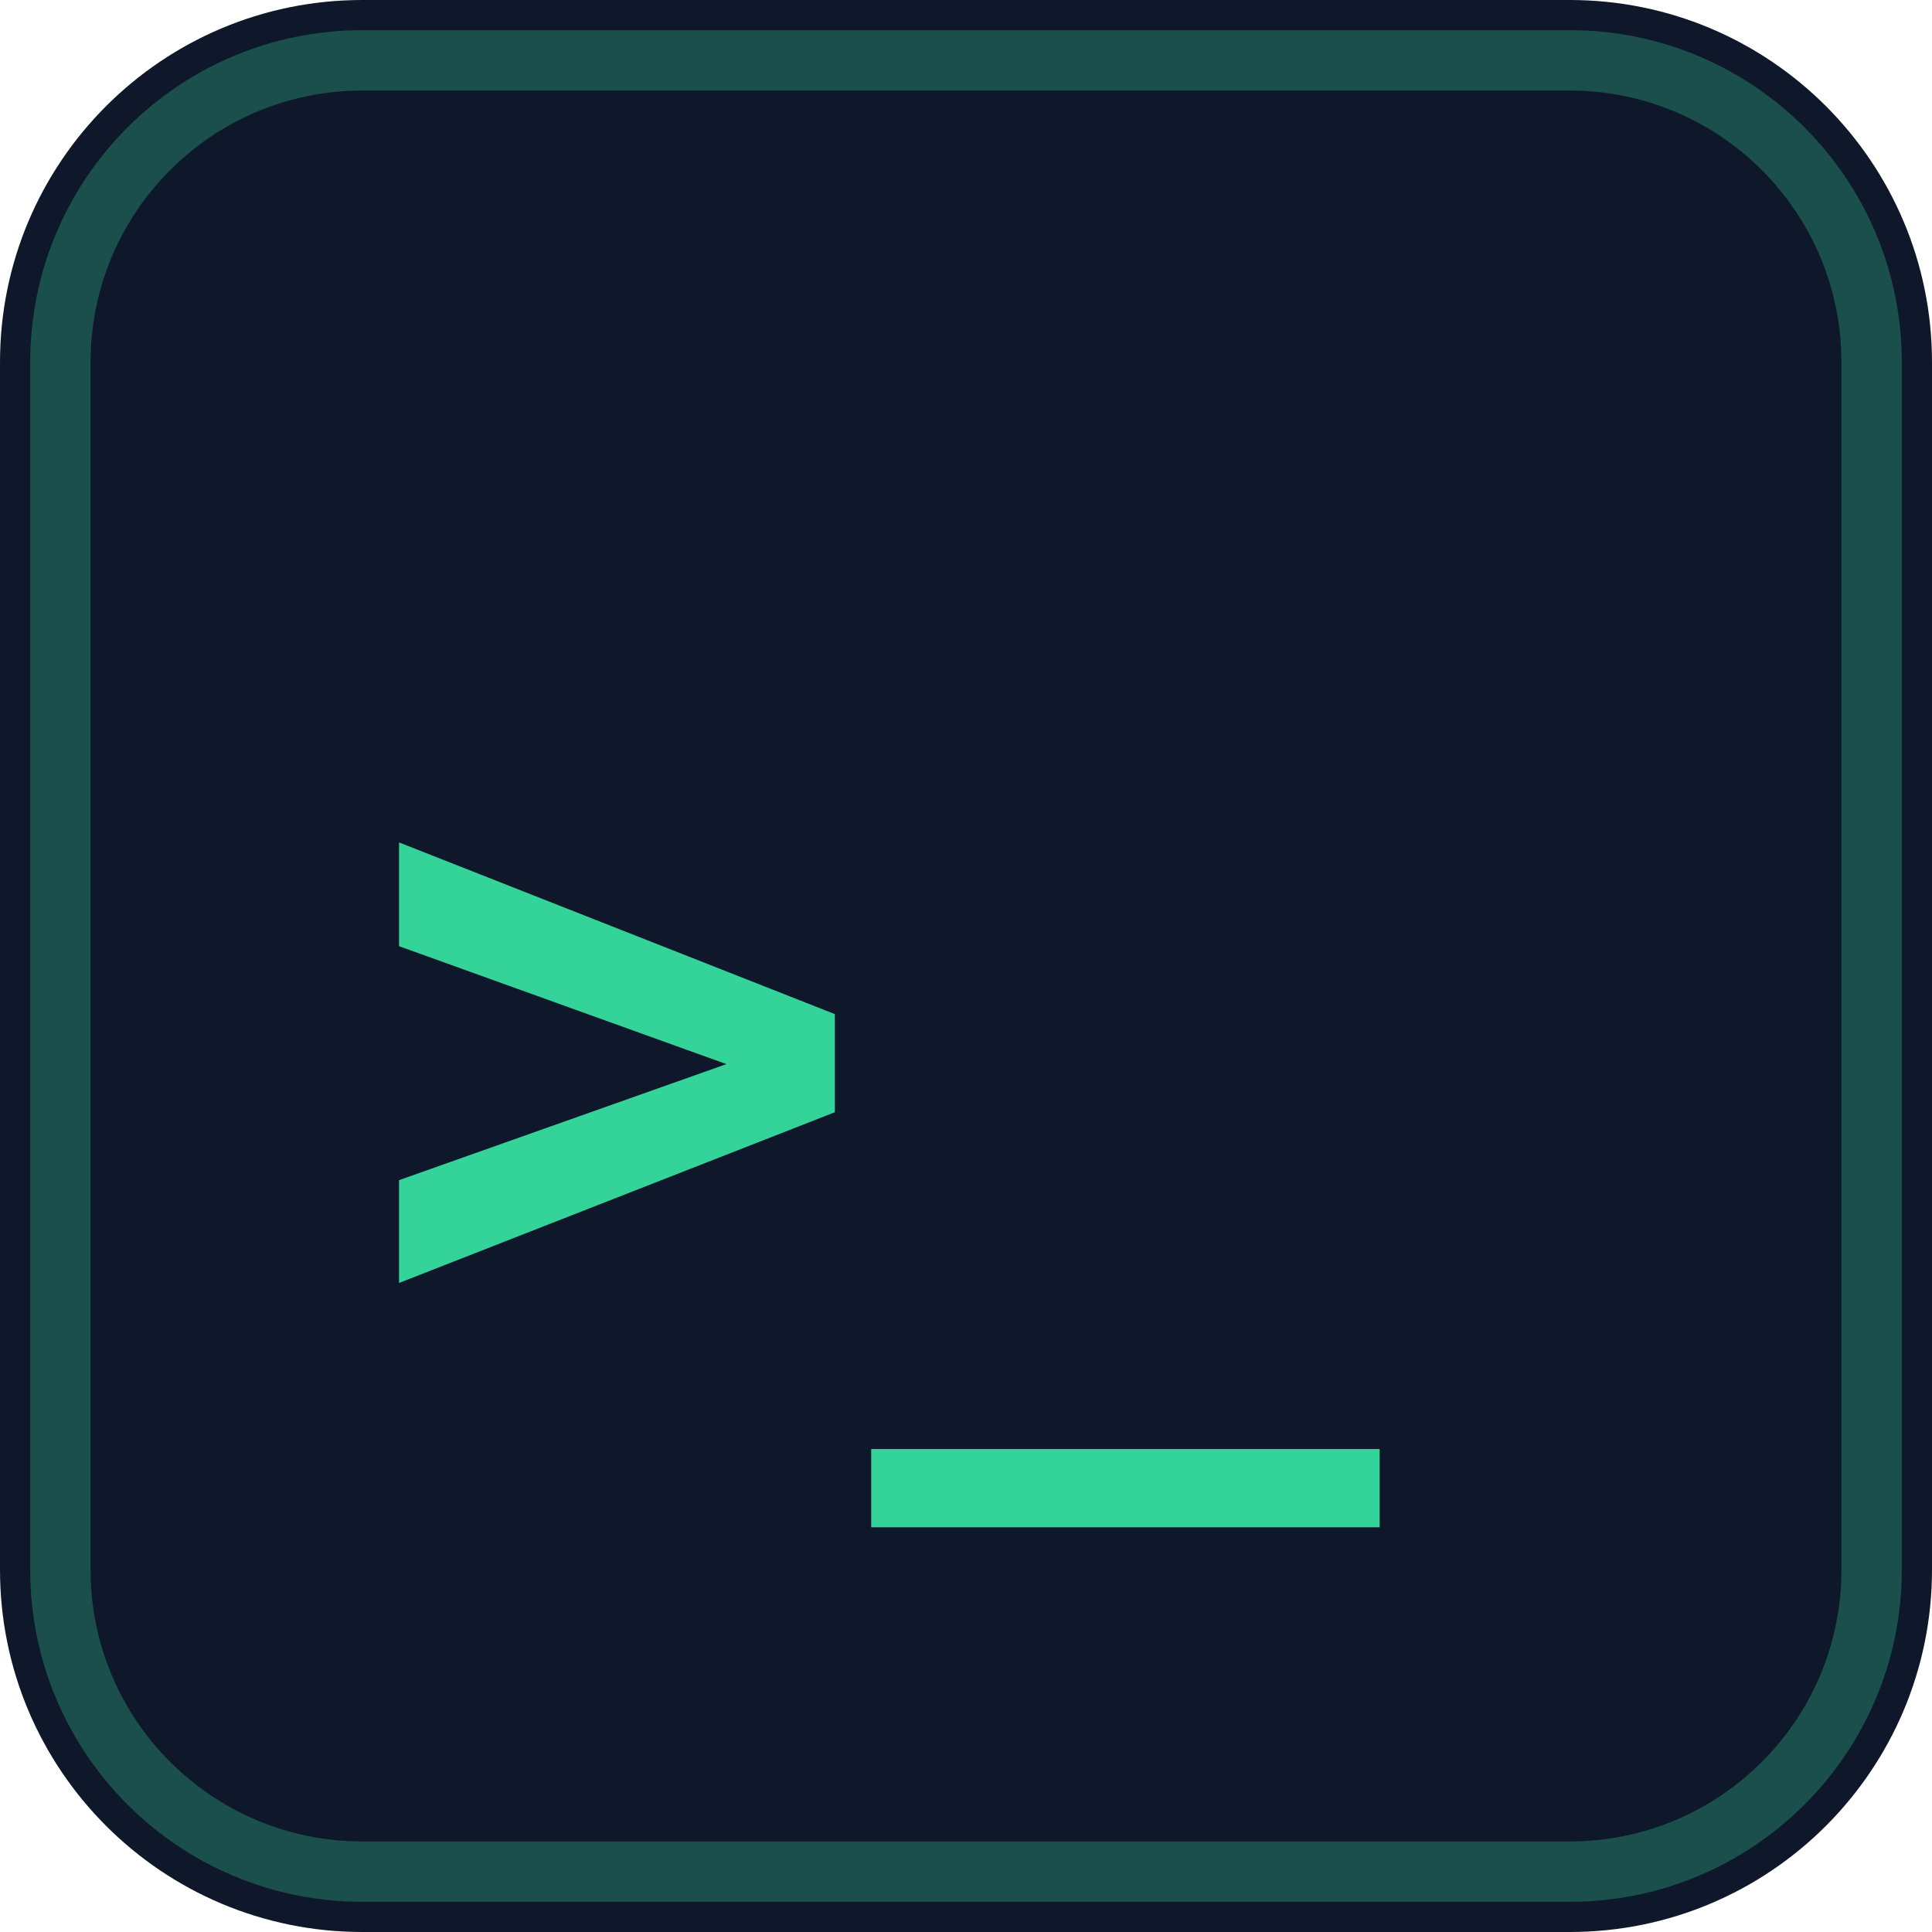
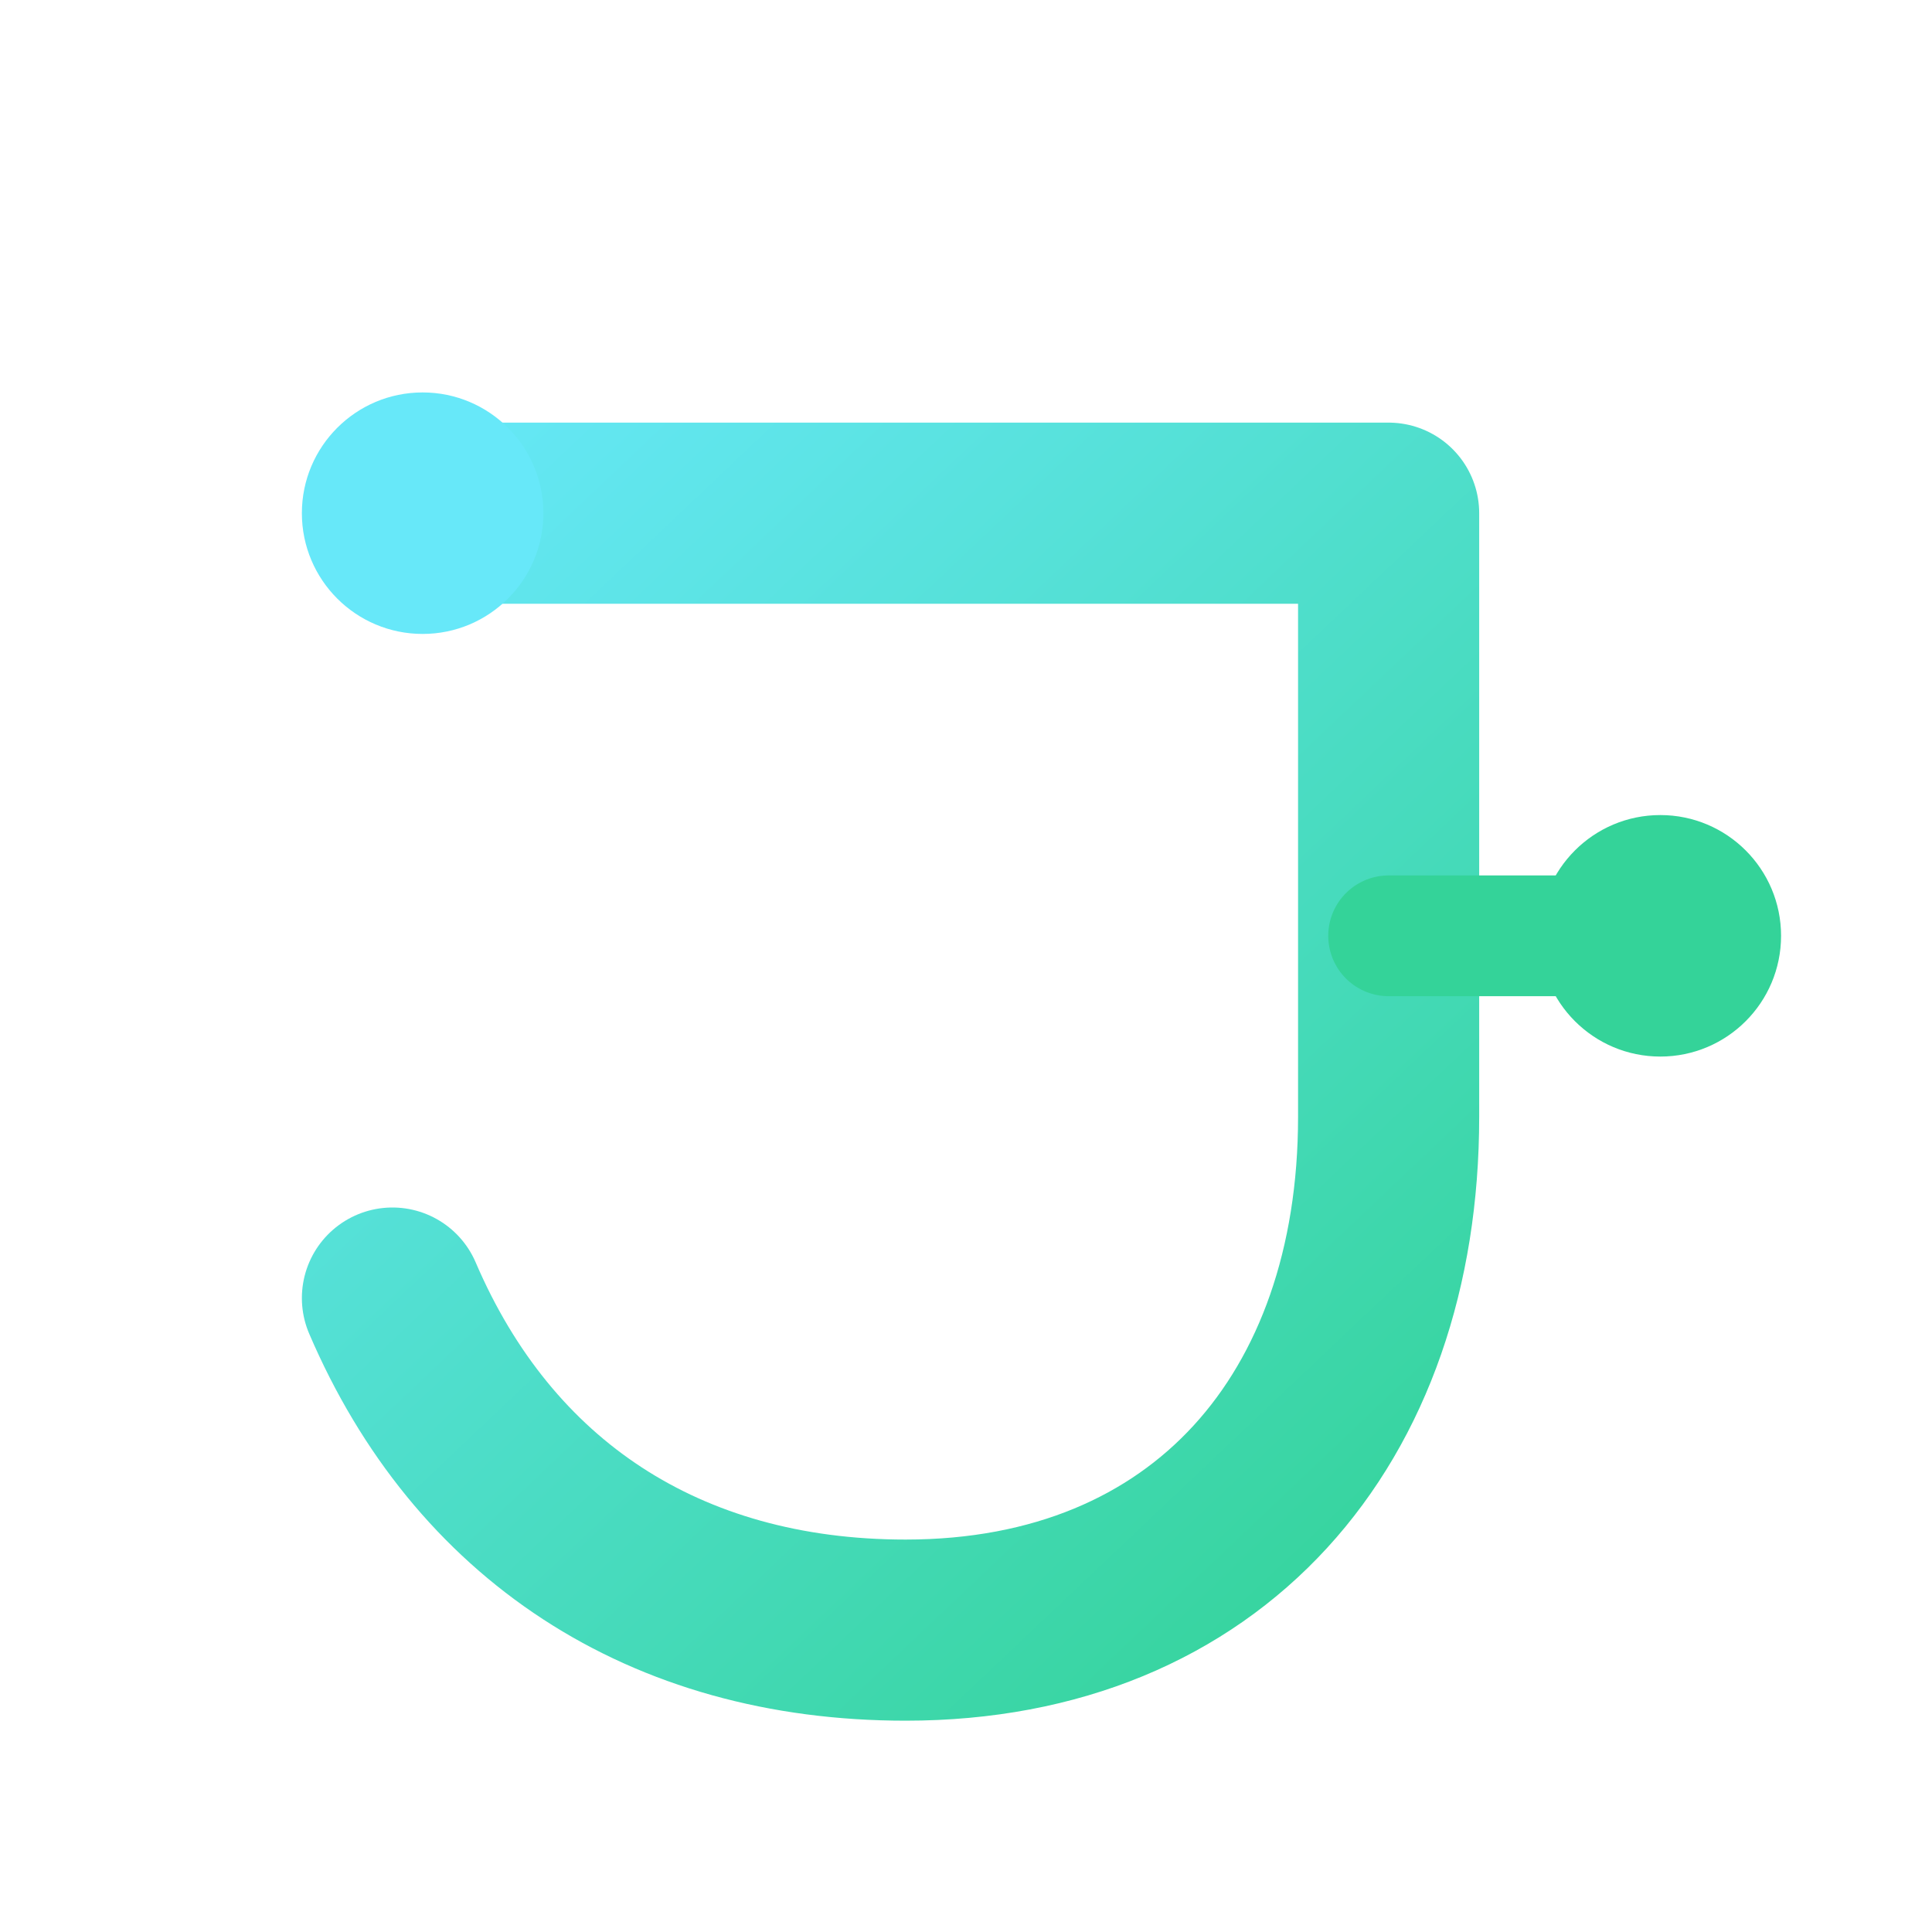
- <svg xmlns="http://www.w3.org/2000/svg" viewBox="0 0 32 32">
-   <rect width="32" height="32" rx="6" fill="#0f172a" />
-   <rect x="1" y="1" width="30" height="30" rx="5" fill="none" stroke="#34d399" stroke-opacity="0.3" stroke-width="1" />
-   <text x="6" y="22" font-family="monospace" font-size="14" font-weight="bold" fill="#34d399">&gt;_</text>
+ <svg xmlns="http://www.w3.org/2000/svg" viewBox="0 0 64 64" fill="none">
+   <defs>
+     <linearGradient id="trace" x1="13" y1="14" x2="49" y2="52" gradientUnits="userSpaceOnUse">
+       <stop stop-color="#67e8f9" />
+       <stop offset="1" stop-color="#34d399" />
+     </linearGradient>
+   </defs>
+   <path d="M14 17h32v20c0 10-6 17-16 17-8 0-14-4-17-11" stroke="url(#trace)" stroke-width="6" stroke-linecap="round" stroke-linejoin="round" />
+   <path d="M46 31h9" stroke="#34d399" stroke-width="4" stroke-linecap="round" />
+   <circle cx="14" cy="17" r="4" fill="#67e8f9" />
+   <circle cx="55" cy="31" r="4" fill="#34d399" />
</svg>
